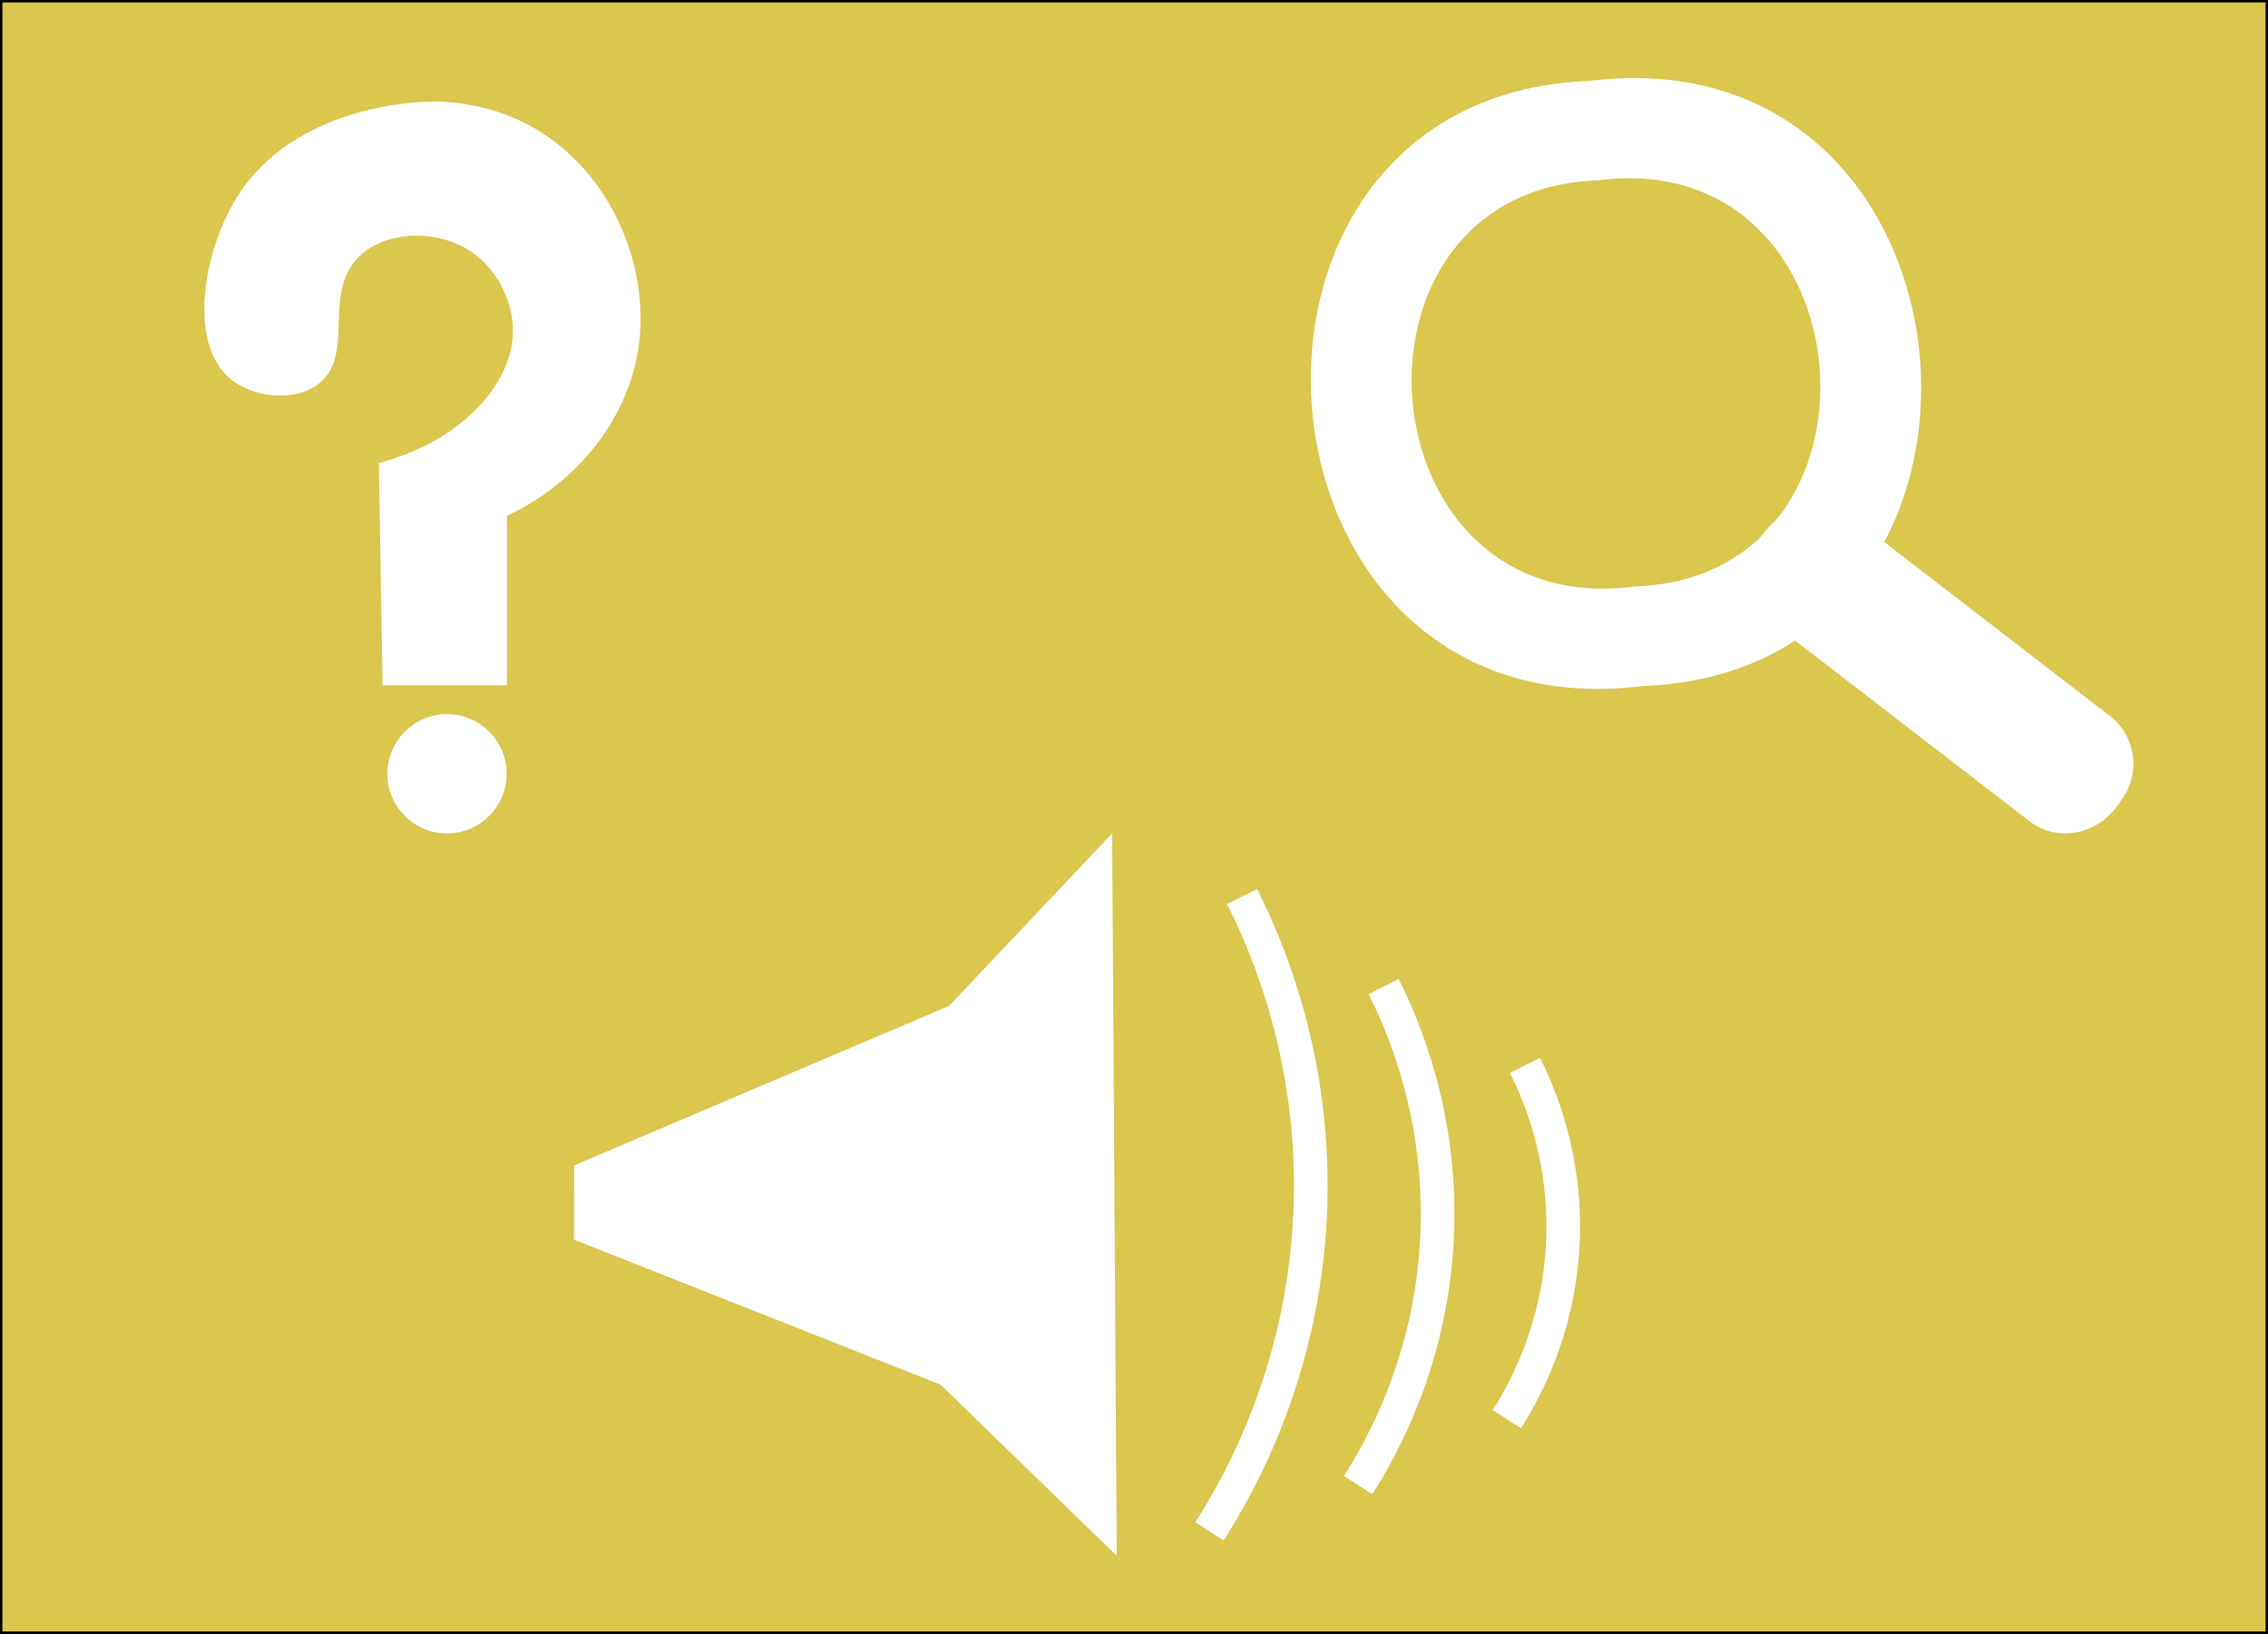
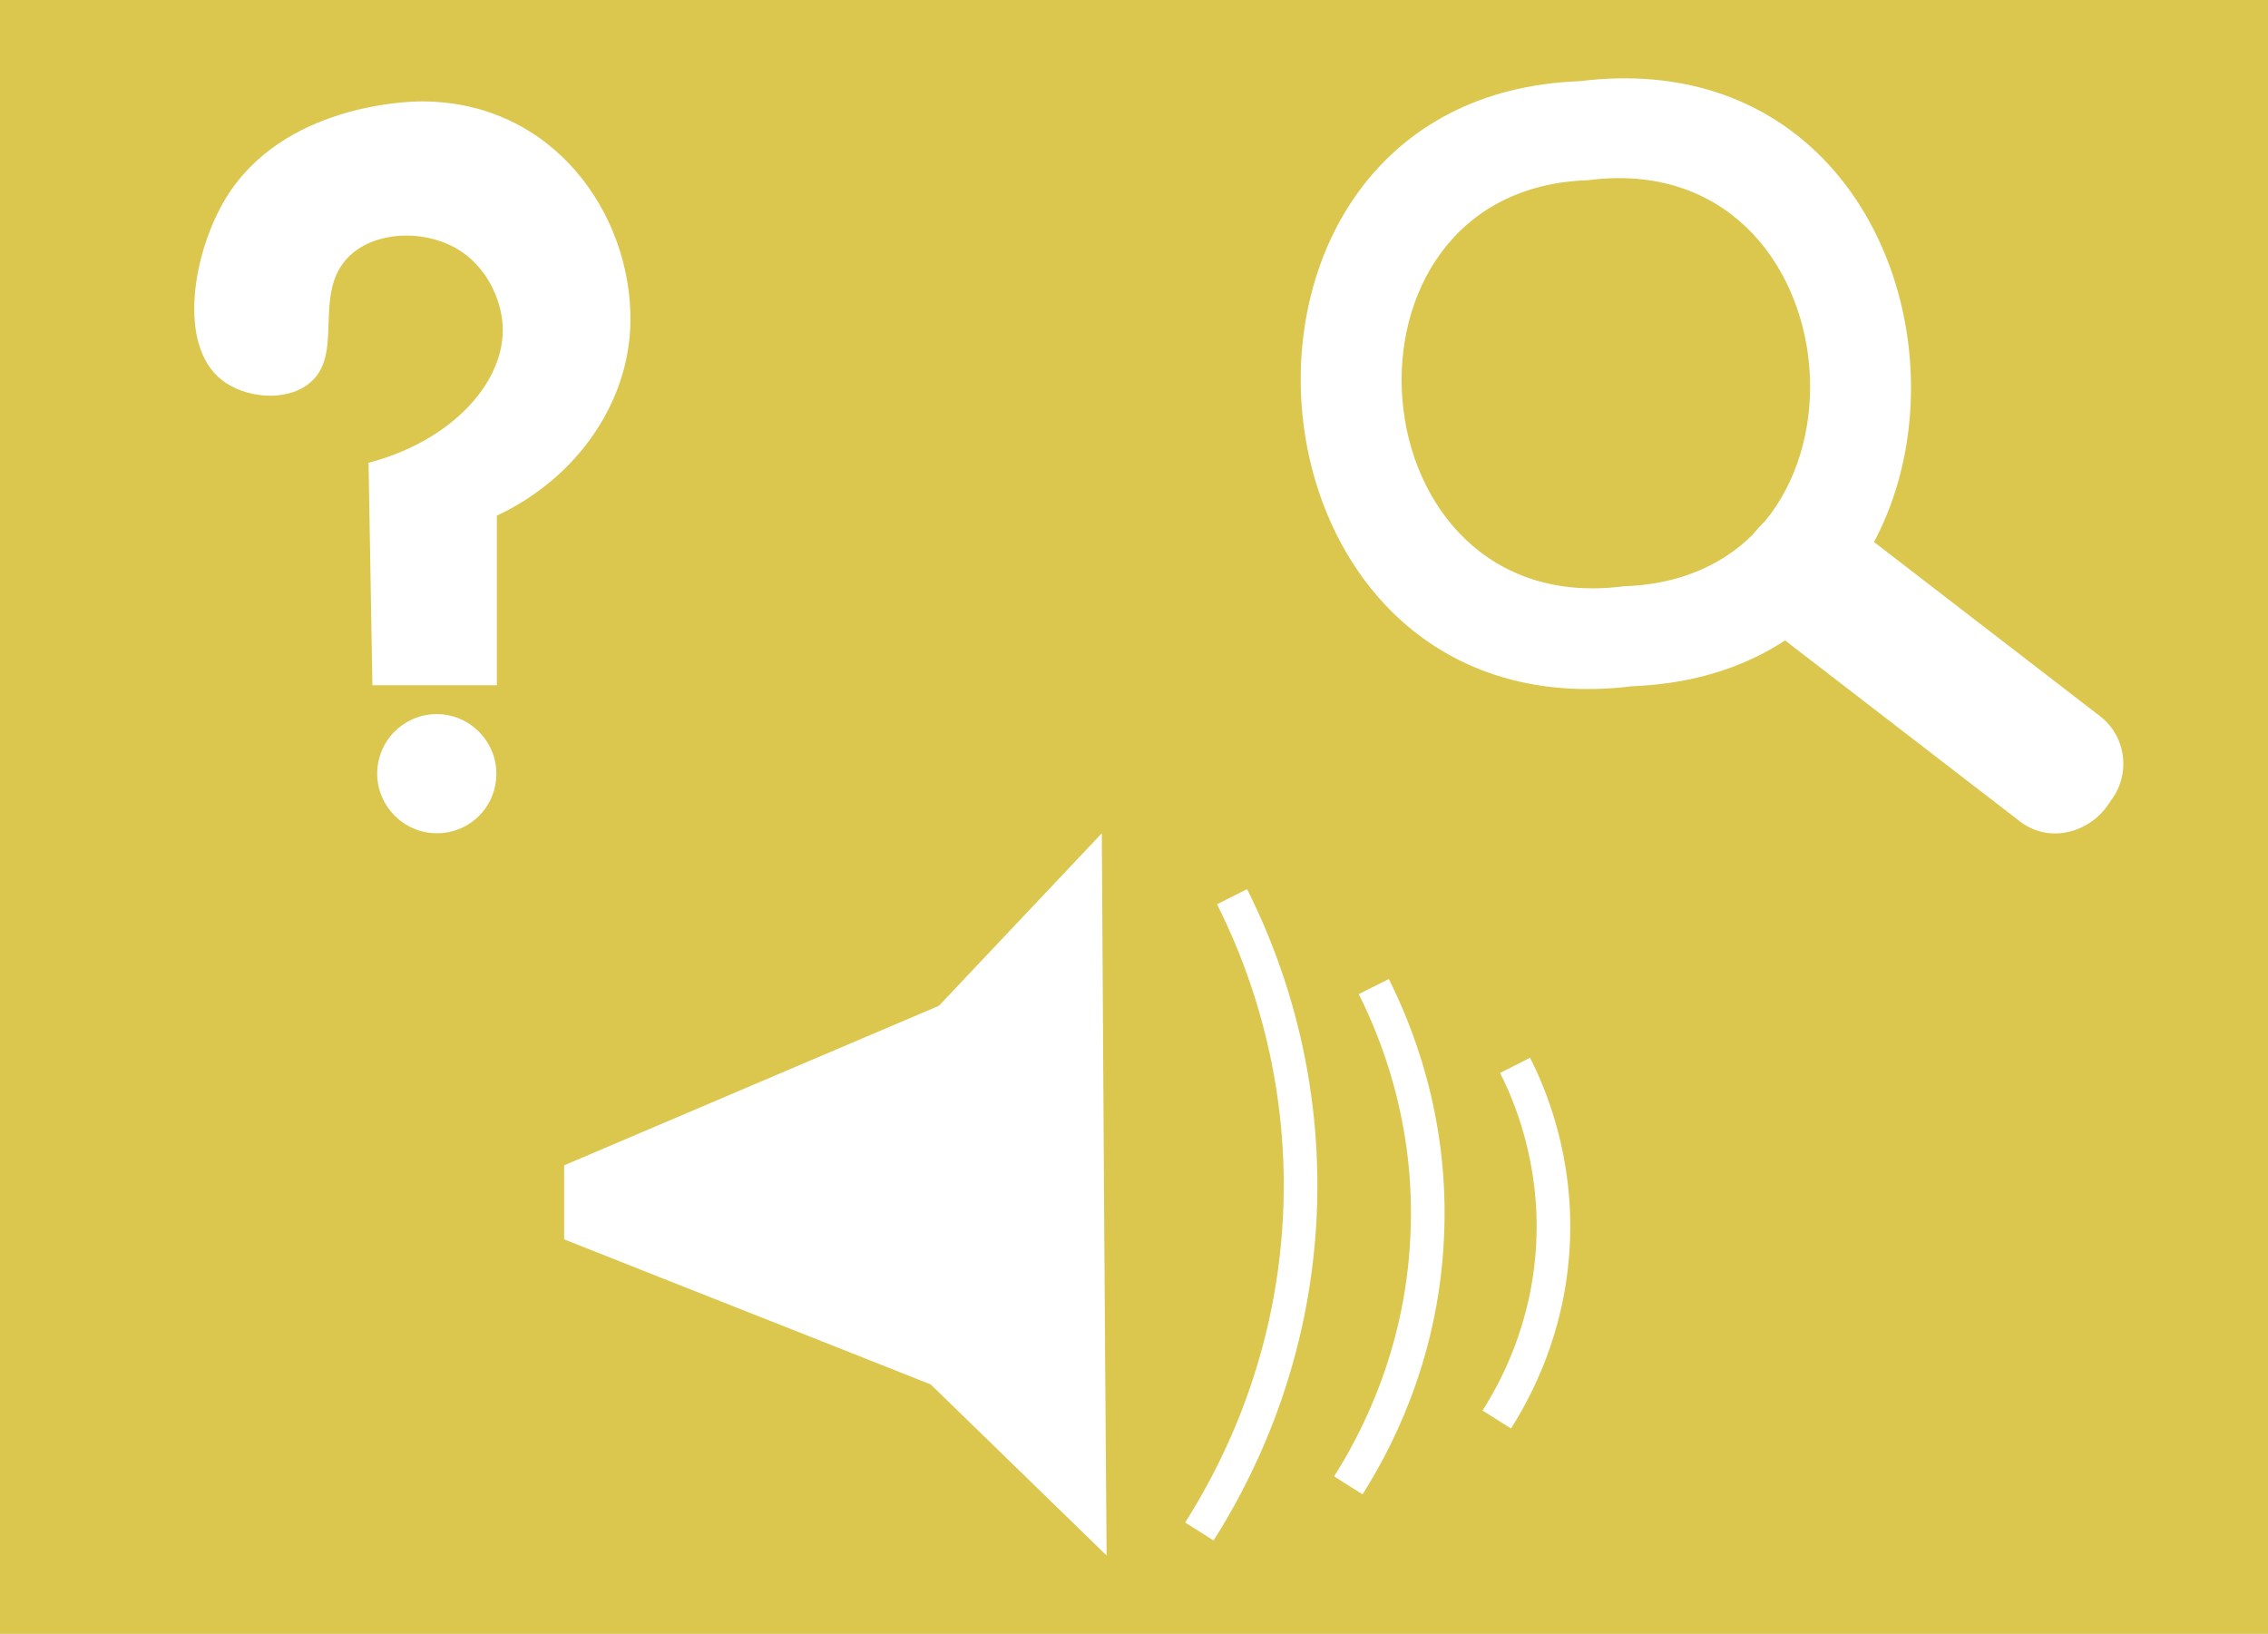
<svg xmlns="http://www.w3.org/2000/svg" version="1.1" x="0px" y="0px" viewBox="0 0 472 340" style="enable-background:new 0 0 472 340;" xml:space="preserve">
  <style type="text/css">
- 	.st0{fill:#DBC64E;stroke:#000000;stroke-miterlimit:10;}
+ 	.st0{fill:#DBC64E;}
	.st1{fill:#FFFFFF;}
	.st2{fill:none;stroke:#FFFFFF;stroke-width:7;stroke-miterlimit:10;}
</style>
  <g id="Layer_1">
-     <rect class="st0" width="472" height="340" />
+     <g id="Layer_1_00000007411463197909187250000003480547708531184055_">
+       <rect class="st0" width="472" height="340" />
+     </g>
  </g>
  <g id="Layer_2">
-     <g>
-       <path class="st1" d="M48.26,79.1c4.71,3.68,13.12,4.57,18.03,0.78c7.82-6.02,0.51-19.01,8.63-26.66c5.27-4.97,15-5.53,21.96-1.57    c6.39,3.64,9.51,10.57,9.84,16.1c0.69,11.51-10.35,24-27.88,28.6c0.26,15.42,0.52,30.84,0.78,46.26h25.88c0-11.76,0-23.52,0-35.28    c16.72-7.8,27.7-23.72,27.82-40.62c0.16-22.01-15.9-45.58-43.47-45.58c-2.72,0.02-28.88,0.65-40.81,20.34    C42.24,52.68,38.99,71.86,48.26,79.1z" />
-       <path class="st1" d="M93.03,173.43L93.03,173.43c-6.85,0-12.41-5.55-12.41-12.41v0c0-6.85,5.55-12.41,12.41-12.41h0    c6.85,0,12.41,5.55,12.41,12.41v0C105.44,167.87,99.88,173.43,93.03,173.43z" />
-     </g>
-     <g>
-       <path class="st1" d="M341.82,142.77c-84.91,10.49-94.82-122.82-11.02-125.94C415.71,6.35,425.62,139.65,341.82,142.77z     M332.61,37.53c-56.23,1.78-49.34,91.95,7.4,84.54C396.23,120.3,389.34,30.12,332.61,37.53z" />
-       <path class="st1" d="M422.26,170.81l-53.65-41.33c-13.41-10.01,3.71-32.27,16.82-21.84c0,0,53.65,41.33,53.65,41.33    c5.5,4.24,6.53,12.14,2.29,17.64C437.39,173.28,428.59,175.78,422.26,170.81z" />
-     </g>
-     <g>
-       <path class="st1" d="M119.48,242.51c26.01-11.06,52.01-22.12,78.02-33.18c11.32-11.97,22.64-23.93,33.95-35.9    c0.32,50.11,0.64,100.22,0.96,150.33c-12.22-11.87-24.43-23.74-36.65-35.61c-25.43-10.06-50.86-20.12-76.29-30.18    C119.48,252.81,119.48,247.66,119.48,242.51z" />
-       <path class="st2" d="M258.49,186.56c5.38,10.66,15.73,34.73,14.14,66.71c-1.6,32.26-14.48,55.34-20.92,65.39" />
-       <path class="st2" d="M287.95,205.3c4.22,8.37,12.35,27.28,11.11,52.39c-1.25,25.33-11.37,43.46-16.43,51.36" />
-       <path class="st2" d="M317.36,221.69c3,5.94,8.77,19.36,7.88,37.18c-0.89,17.98-8.07,30.84-11.66,36.45" />
+     <g id="Layer_2_00000065034270555895765150000002100554337872781486_">
+       <g>
+         <path class="st1" d="M46.2,79.1c4.7,3.7,13.1,4.6,18,0.8c7.8-6,0.5-19,8.6-26.7c5.3-5,15-5.5,22-1.6c6.4,3.6,9.5,10.6,9.8,16.1     c0.7,11.5-10.3,24-27.9,28.6c0.3,15.4,0.5,30.8,0.8,46.3h25.9c0-11.8,0-23.5,0-35.3c16.7-7.8,27.7-23.7,27.8-40.6     c0.2-22-15.9-45.6-43.5-45.6c-2.7,0-28.9,0.6-40.8,20.3C40.1,52.7,36.9,71.9,46.2,79.1z" />
+         <path class="st1" d="M90.9,173.4L90.9,173.4c-6.8,0-12.4-5.6-12.4-12.4l0,0c0-6.9,5.6-12.4,12.4-12.4l0,0     c6.8,0,12.4,5.6,12.4,12.4l0,0C103.3,167.9,97.8,173.4,90.9,173.4z" />
+       </g>
+       <g>
+         <path class="st1" d="M339.7,142.8c-84.9,10.5-94.8-122.8-11-125.9C413.6,6.3,423.5,139.6,339.7,142.8z M330.5,37.5     c-56.2,1.8-49.3,91.9,7.4,84.5C394.1,120.3,387.2,30.1,330.5,37.5z" />
+         <path class="st1" d="M420.2,170.8l-53.6-41.3c-13.4-10,3.7-32.3,16.8-21.8L437,149c5.5,4.2,6.5,12.1,2.3,17.6     C435.3,173.3,426.5,175.8,420.2,170.8z" />
+       </g>
+       <g>
+         <path class="st1" d="M117.4,242.5c26-11.1,52-22.1,78-33.2c11.3-12,22.6-23.9,33.9-35.9c0.3,50.1,0.6,100.2,1,150.3     c-12.2-11.9-24.4-23.7-36.6-35.6c-25.4-10.1-50.9-20.1-76.3-30.2C117.4,252.8,117.4,247.7,117.4,242.5z" />
+         <path class="st2" d="M256.4,186.6c5.4,10.7,15.7,34.7,14.1,66.7c-1.6,32.3-14.5,55.3-20.9,65.4" />
+         <path class="st2" d="M285.9,205.3c4.2,8.4,12.4,27.3,11.1,52.4c-1.2,25.3-11.4,43.5-16.4,51.4" />
+         <path class="st2" d="M315.3,221.7c3,5.9,8.8,19.4,7.9,37.2c-0.9,18-8.1,30.8-11.7,36.5" />
+       </g>
    </g>
  </g>
</svg>
